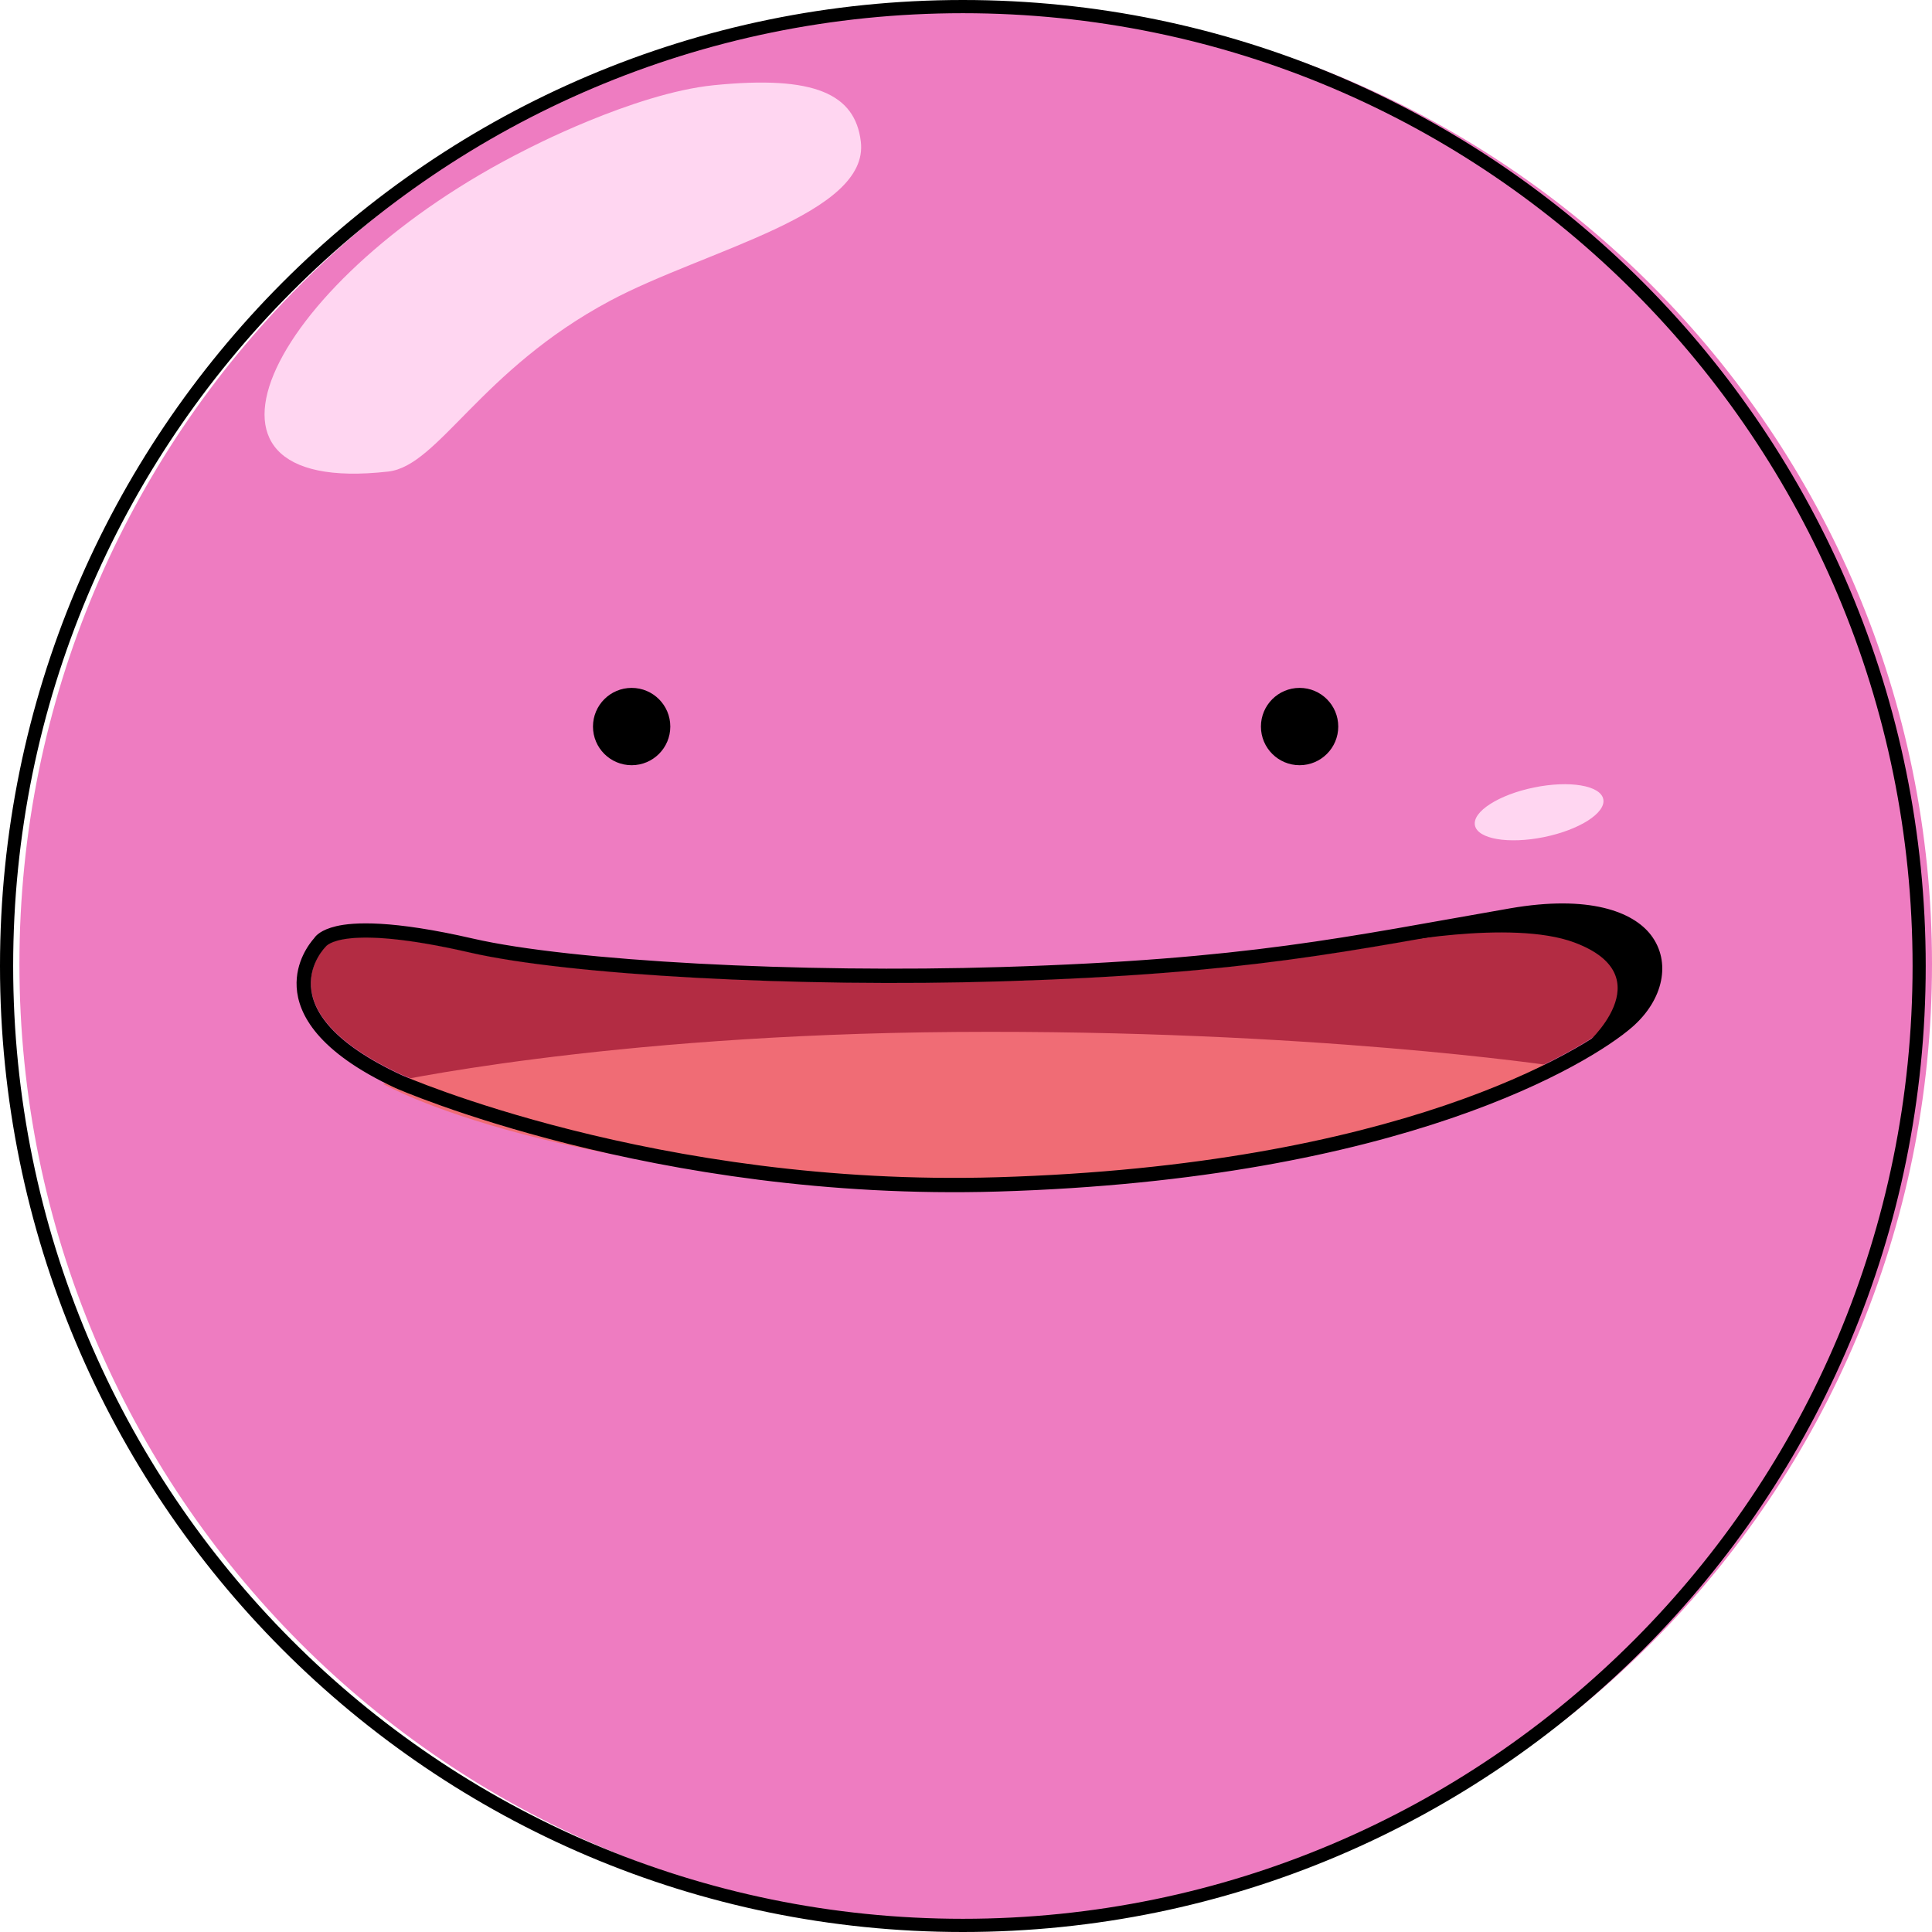
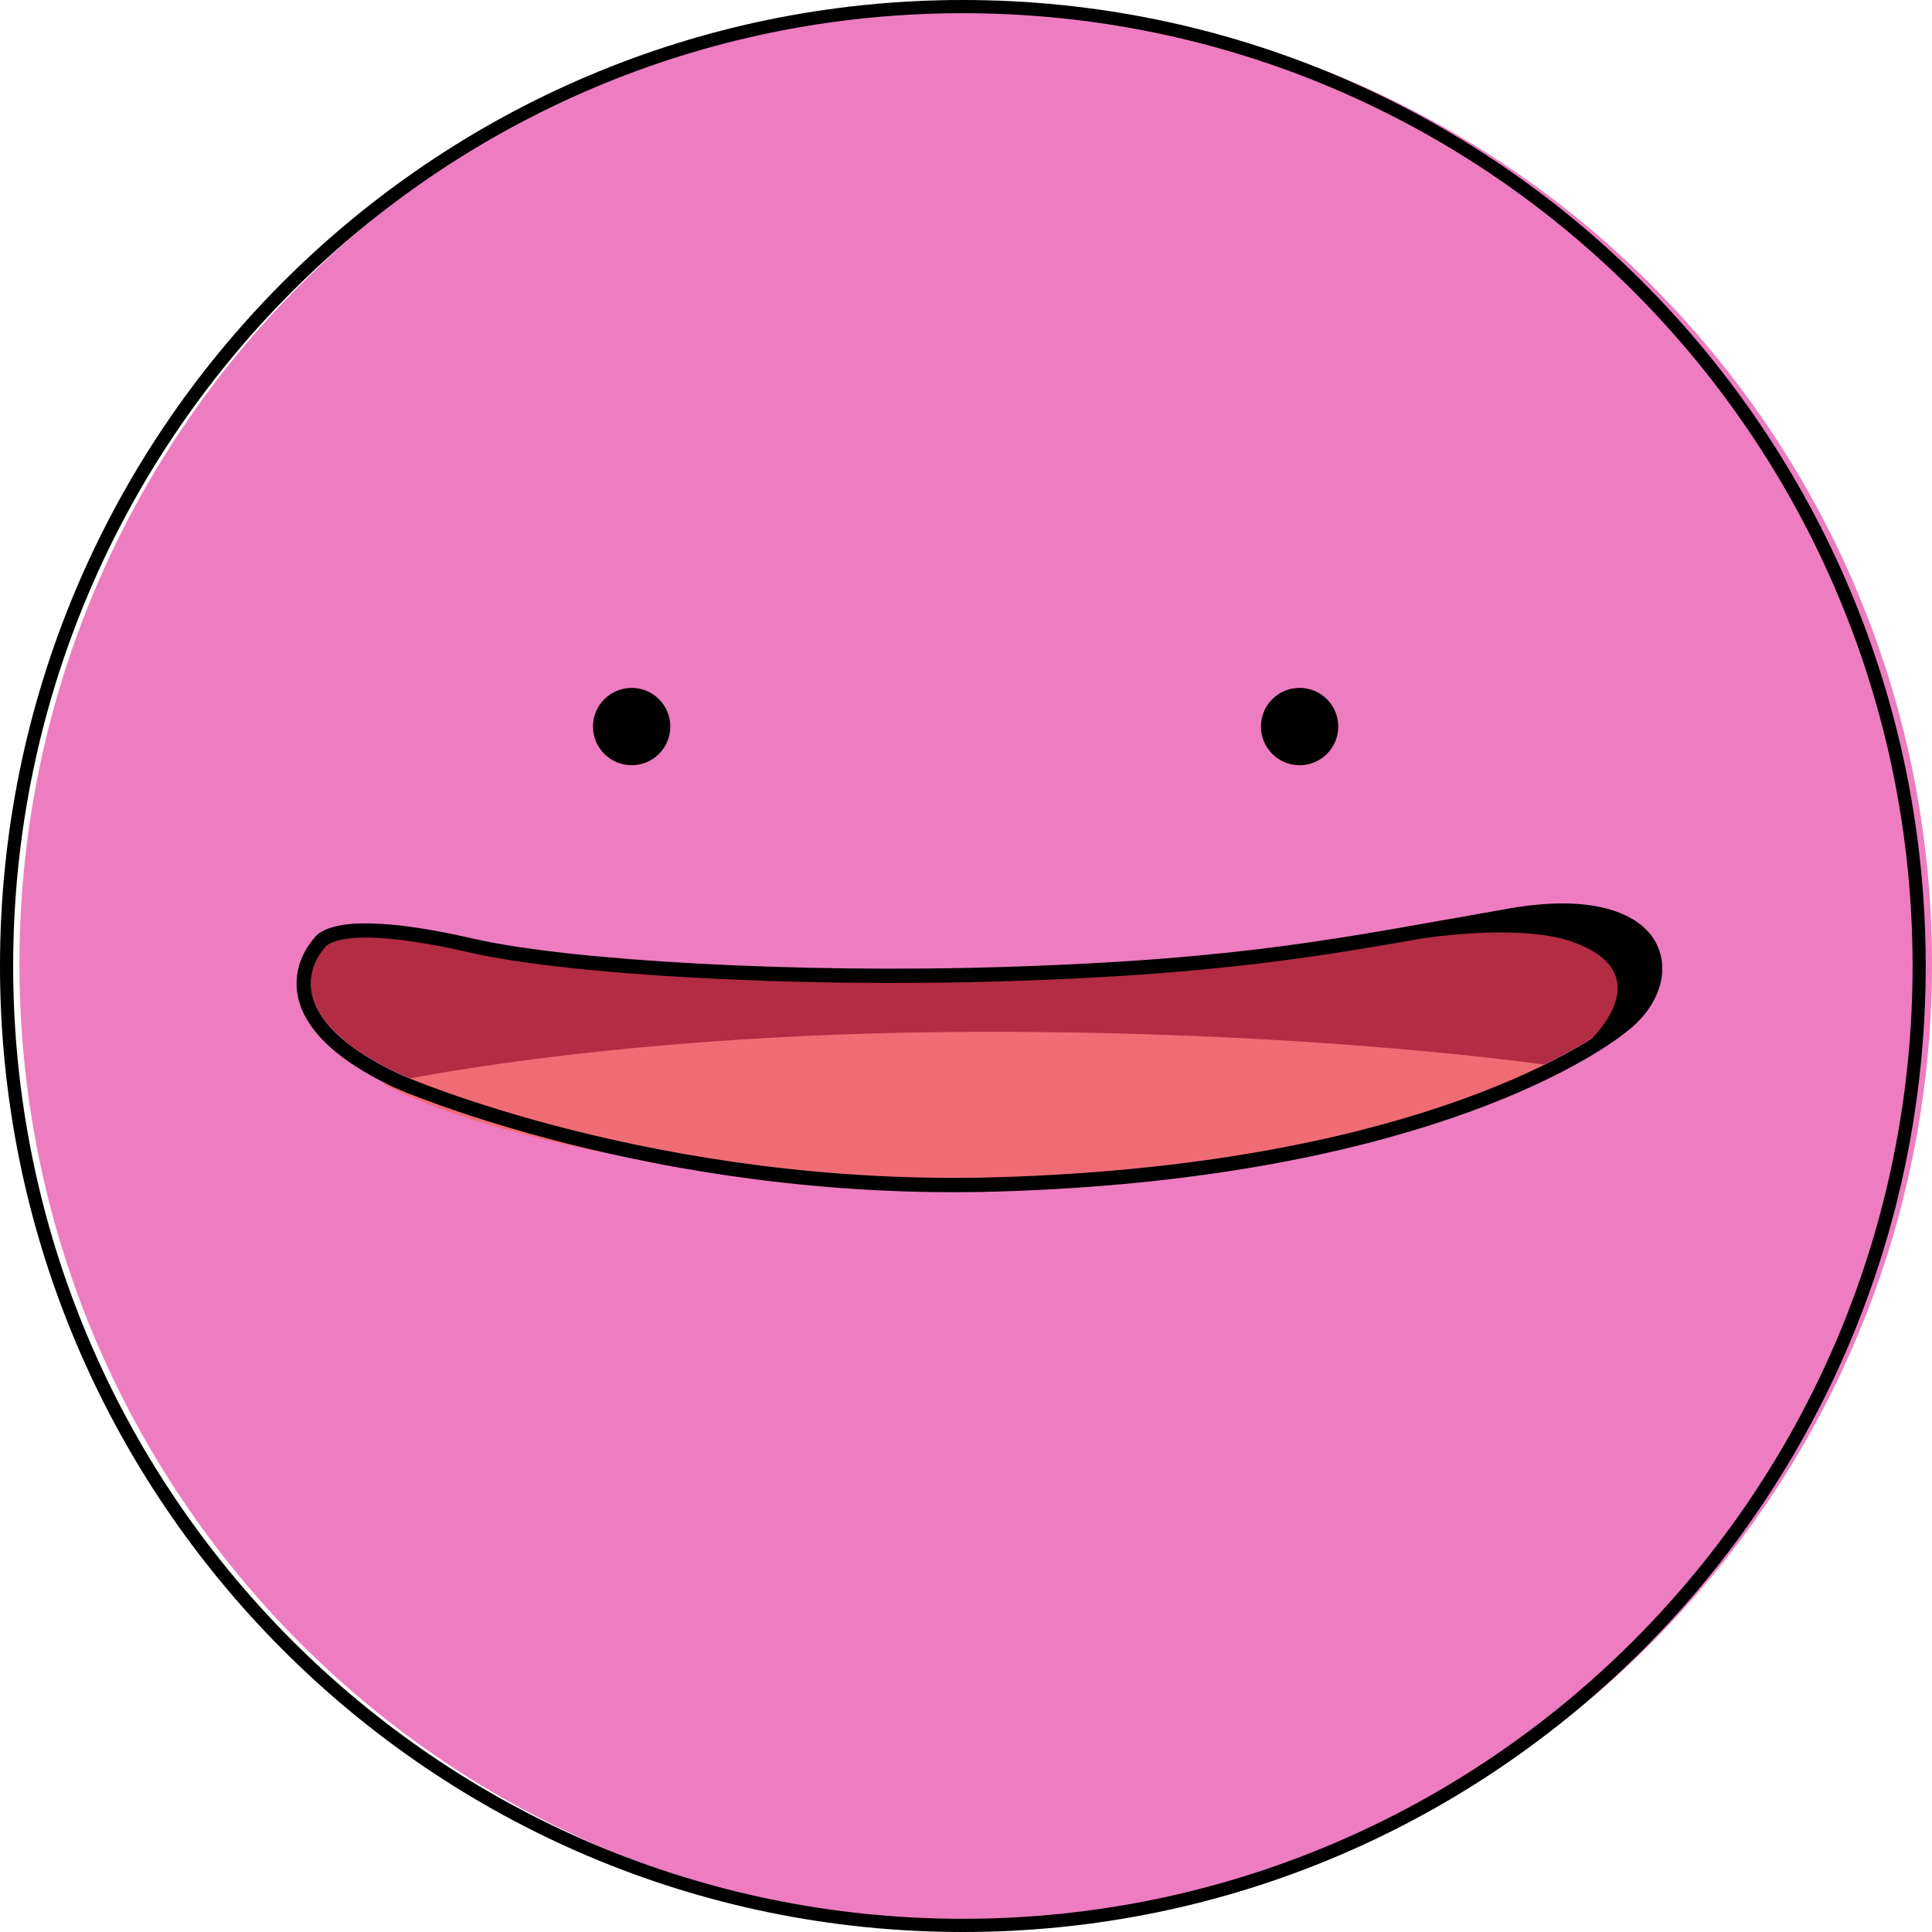
<svg xmlns="http://www.w3.org/2000/svg" width="96" height="96" fill="none">
  <path d="M48.483 95.572C74.726 95.572 96 74.229 96 47.9S74.726.228 48.483.228.965 21.572.965 47.9 22.24 95.572 48.483 95.572z" fill="#ee7cc1" />
  <g fill="#000">
    <path fill-rule="evenodd" d="M47.844.656C21.782.656.654 21.853.654 48s21.128 47.344 47.19 47.344S95.035 74.147 95.035 48 73.907.656 47.844.656zM0 48C0 21.49 21.421 0 47.844 0s47.844 21.49 47.844 48-21.421 48-47.844 48S0 74.51 0 48z" />
    <path d="M31.386 38.023a1.921 1.921 0 1 0 0-3.842 1.921 1.921 0 1 0 0 3.842zm33.19 0a1.921 1.921 0 1 0 0-3.842 1.921 1.921 0 1 0 0 3.842z" />
  </g>
  <g fill-rule="evenodd">
    <path d="M16.191 47.015s-3.233 3.137 3.764 6.386c0 0 12.666 5.581 29.612 5.075 19.82-.592 29.05-6.243 31.065-7.993 2.491-2.164 1.582-5.894-5.482-4.666-8.192 1.424-13.034 2.544-25.349 2.925-10.147.314-21.565-.305-26.457-1.431-6.404-1.473-7.153-.296-7.153-.296z" fill="#b32c43" />
    <path d="M19.023 53.851s10.886-2.446 28.503-2.573 29.722 1.692 29.722 1.692-12.245 5.903-28.871 5.893c-20.653-.014-29.355-5.012-29.355-5.012z" fill="#f06c75" />
    <g fill="#000">
      <path d="M15.616 46.611c.069-.109.322-.407 1.085-.588.872-.207 2.77-.313 6.802.615 4.859 1.118 16.199 1.725 26.277 1.413 12.267-.379 17.089-1.497 25.249-2.915 3.929-.683 6.12.163 7.009 1.33 1.008 1.324.63 3.21-.942 4.575-2.045 1.776-11.397 7.565-31.508 8.166-17.122.511-29.919-5.135-29.931-5.14-3.897-1.81-4.842-3.692-4.916-5.017-.07-1.261.631-2.164.875-2.439zm.575.424s-3.233 3.137 3.764 6.386c0 0 12.666 5.581 29.612 5.075 19.82-.592 29.05-6.243 31.065-7.993 2.491-2.164 1.582-5.894-5.482-4.666-8.192 1.424-13.033 2.545-25.349 2.925-10.147.314-21.565-.305-26.457-1.431-6.403-1.473-7.153-.296-7.153-.296z" />
      <path d="M68.68 46.943s6.397-1.301 9.567-.105c4.478 1.689.514 5.099.514 5.099s3.134-1.624 3.457-3.481c0 0 .667-3.314-5.228-3.1-3.243.117-8.311 1.587-8.311 1.587z" />
    </g>
-     <path d="M76.227 39.129c1.76-.36 3.301-.101 3.439.579s-1.178 1.525-2.938 1.885-3.301.101-3.439-.579 1.178-1.525 2.938-1.885zM26.097 7.455c-12.454 6.267-18.22 17.271-6.805 15.976 2.5-.284 4.569-5.037 11.018-8.483 4.718-2.521 12.901-4.293 12.464-7.912-.285-2.362-2.286-3.306-7.303-2.802-4.007.403-9.375 3.222-9.375 3.222z" fill="#ffd6f1" />
+     <path d="M76.227 39.129c1.76-.36 3.301-.101 3.439.579s-1.178 1.525-2.938 1.885-3.301.101-3.439-.579 1.178-1.525 2.938-1.885zM26.097 7.455c-12.454 6.267-18.22 17.271-6.805 15.976 2.5-.284 4.569-5.037 11.018-8.483 4.718-2.521 12.901-4.293 12.464-7.912-.285-2.362-2.286-3.306-7.303-2.802-4.007.403-9.375 3.222-9.375 3.222z" fill="#SPCO6f1" />
  </g>
</svg>
